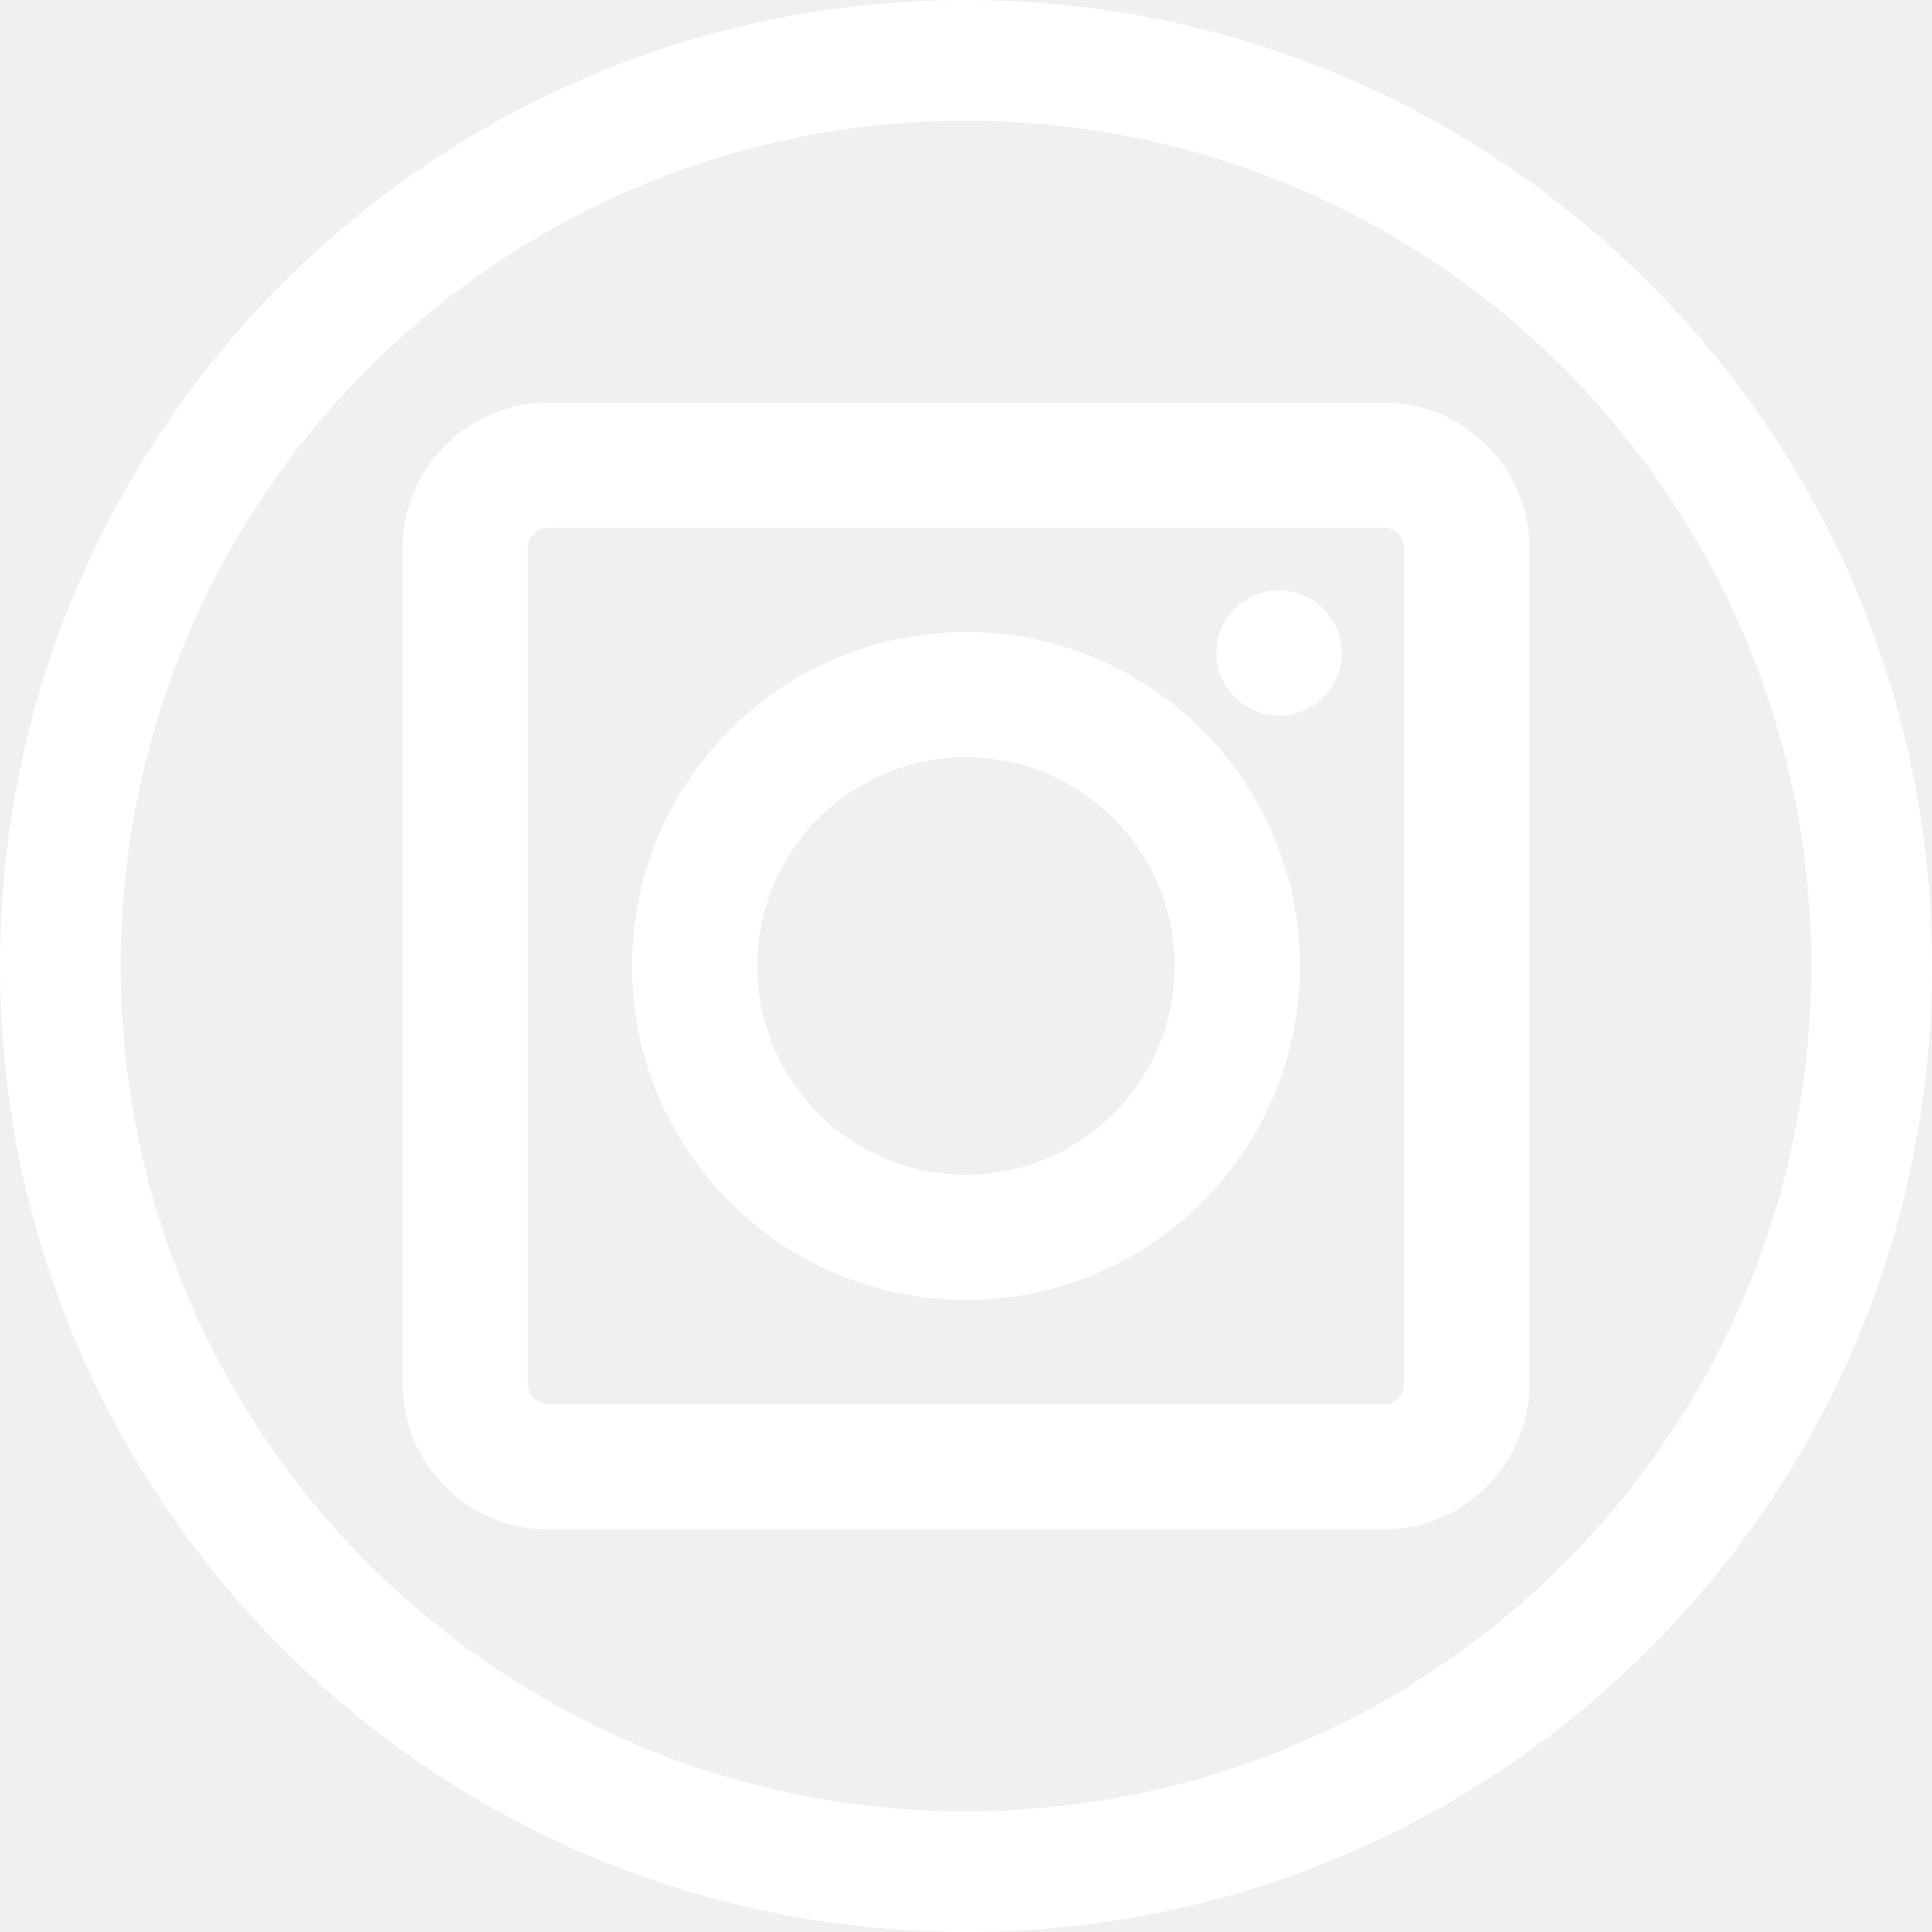
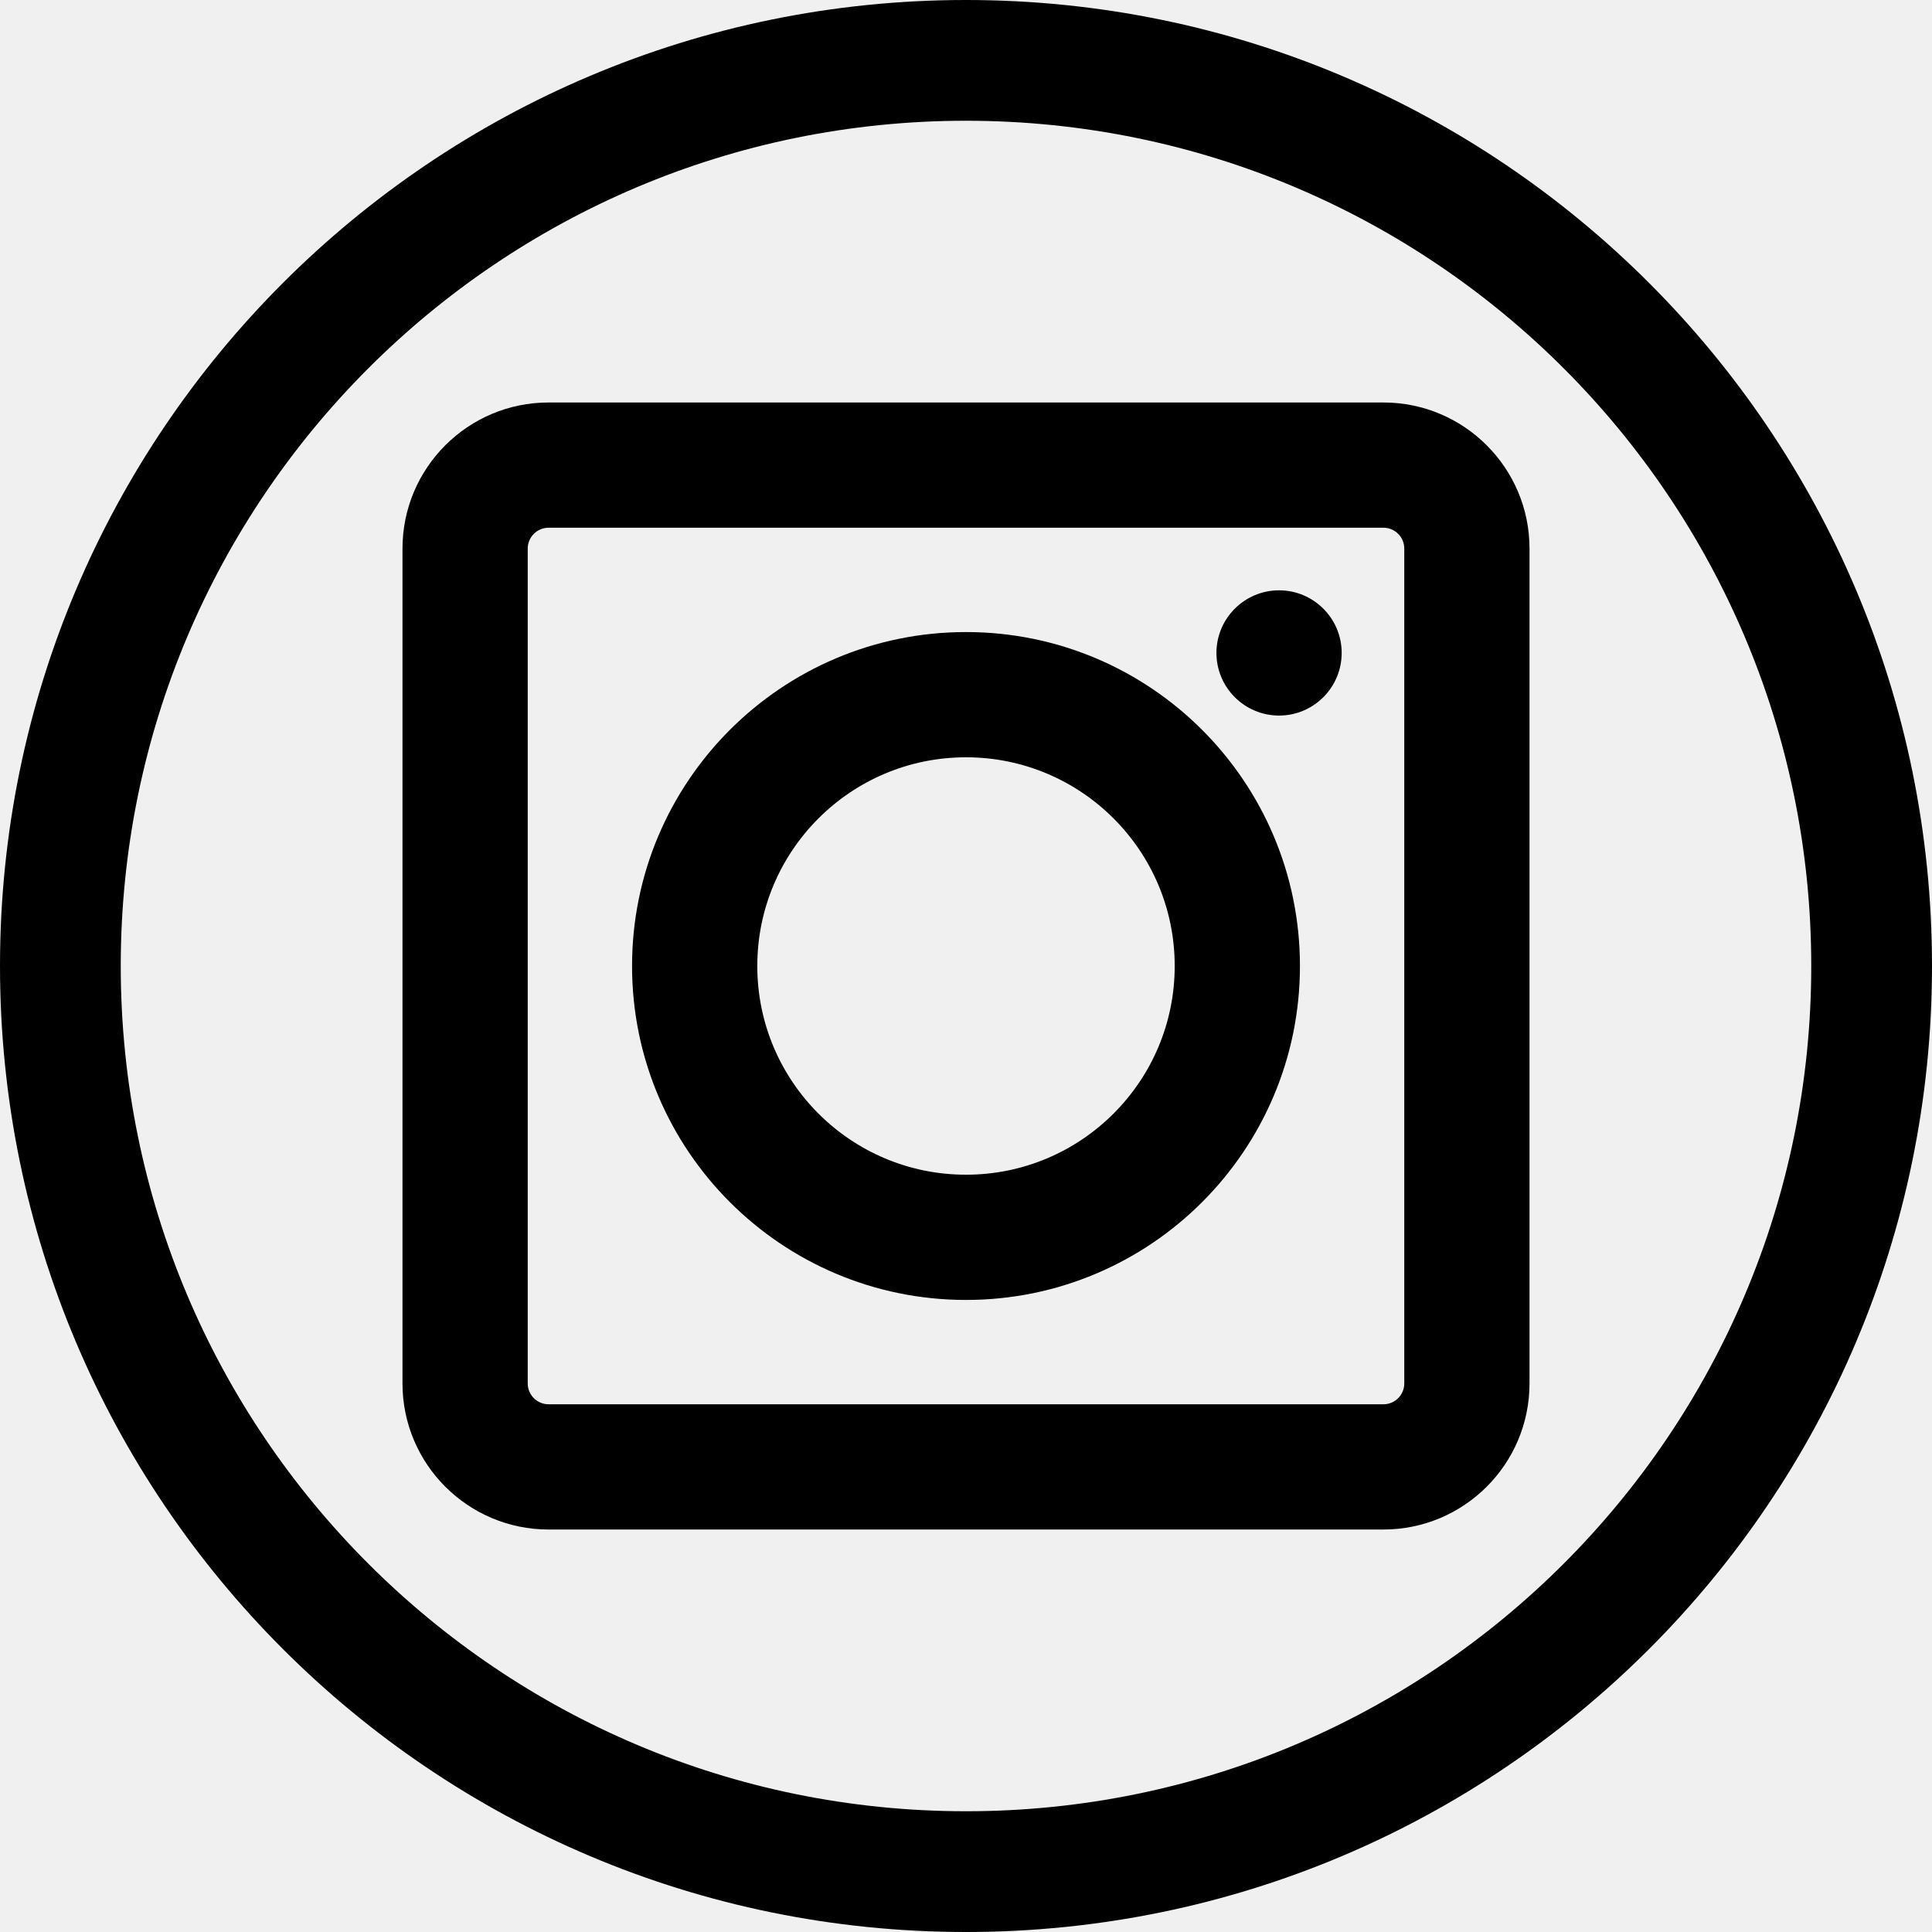
<svg xmlns="http://www.w3.org/2000/svg" width="40" height="40" viewBox="0 0 40 40" fill="none">
  <g id="Iconï½System, Social">
    <g id="Combined Shape">
-       <path fill-rule="evenodd" clip-rule="evenodd" d="M26.914 20C26.914 16.182 23.818 13.086 20 13.086C16.182 13.086 13.086 16.182 13.086 20C13.086 23.818 16.182 26.914 20 26.914C23.818 26.914 26.914 23.818 26.914 20ZM15.679 20C15.679 17.614 17.614 15.679 20 15.679C22.386 15.679 24.321 17.614 24.321 20C24.321 22.386 22.386 24.321 20 24.321C17.614 24.321 15.679 22.386 15.679 20Z" fill="white" />
-       <path d="M26.482 14.815C27.197 14.815 27.778 14.234 27.778 13.518C27.778 12.803 27.197 12.222 26.482 12.222C25.766 12.222 25.185 12.803 25.185 13.518C25.185 14.234 25.766 14.815 26.482 14.815Z" fill="white" />
-       <path fill-rule="evenodd" clip-rule="evenodd" d="M31.667 11.358C31.667 9.688 30.312 8.333 28.642 8.333H11.358C9.688 8.333 8.333 9.688 8.333 11.358V28.642C8.333 30.312 9.688 31.667 11.358 31.667H28.642C30.312 31.667 31.667 30.312 31.667 28.642V11.358ZM10.926 11.358C10.926 11.119 11.119 10.926 11.358 10.926H28.642C28.881 10.926 29.074 11.119 29.074 11.358V28.642C29.074 28.881 28.881 29.074 28.642 29.074H11.358C11.119 29.074 10.926 28.881 10.926 28.642V11.358Z" fill="white" />
-       <path fill-rule="evenodd" clip-rule="evenodd" d="M20 0C31.046 0 40 8.954 40 20C40 31.046 31.046 40 20 40C8.954 40 0 31.046 0 20C0 8.954 8.954 0 20 0ZM20 2.5C10.335 2.5 2.5 10.335 2.5 20C2.5 29.665 10.335 37.5 20 37.5C29.665 37.5 37.5 29.665 37.5 20C37.5 10.335 29.665 2.5 20 2.5Z" fill="white" />
+       <path fill-rule="evenodd" clip-rule="evenodd" d="M26.914 20C26.914 16.182 23.818 13.086 20 13.086C16.182 13.086 13.086 16.182 13.086 20C13.086 23.818 16.182 26.914 20 26.914C23.818 26.914 26.914 23.818 26.914 20ZM15.679 20C15.679 17.614 17.614 15.679 20 15.679C22.386 15.679 24.321 17.614 24.321 20C24.321 22.386 22.386 24.321 20 24.321C17.614 24.321 15.679 22.386 15.679 20Z" fill="currentColor" />
+       <path d="M26.482 14.815C27.197 14.815 27.778 14.234 27.778 13.518C27.778 12.803 27.197 12.222 26.482 12.222C25.766 12.222 25.185 12.803 25.185 13.518C25.185 14.234 25.766 14.815 26.482 14.815Z" fill="currentColor" />
+       <path fill-rule="evenodd" clip-rule="evenodd" d="M31.667 11.358C31.667 9.688 30.312 8.333 28.642 8.333H11.358C9.688 8.333 8.333 9.688 8.333 11.358V28.642C8.333 30.312 9.688 31.667 11.358 31.667H28.642C30.312 31.667 31.667 30.312 31.667 28.642V11.358ZM10.926 11.358C10.926 11.119 11.119 10.926 11.358 10.926H28.642C28.881 10.926 29.074 11.119 29.074 11.358V28.642C29.074 28.881 28.881 29.074 28.642 29.074H11.358C11.119 29.074 10.926 28.881 10.926 28.642V11.358Z" fill="currentColor" />
+       <path fill-rule="evenodd" clip-rule="evenodd" d="M20 0C31.046 0 40 8.954 40 20C40 31.046 31.046 40 20 40C8.954 40 0 31.046 0 20C0 8.954 8.954 0 20 0ZM20 2.5C10.335 2.5 2.5 10.335 2.5 20C2.5 29.665 10.335 37.5 20 37.5C29.665 37.5 37.5 29.665 37.5 20C37.5 10.335 29.665 2.5 20 2.5Z" fill="currentColor" />
    </g>
  </g>
</svg>
